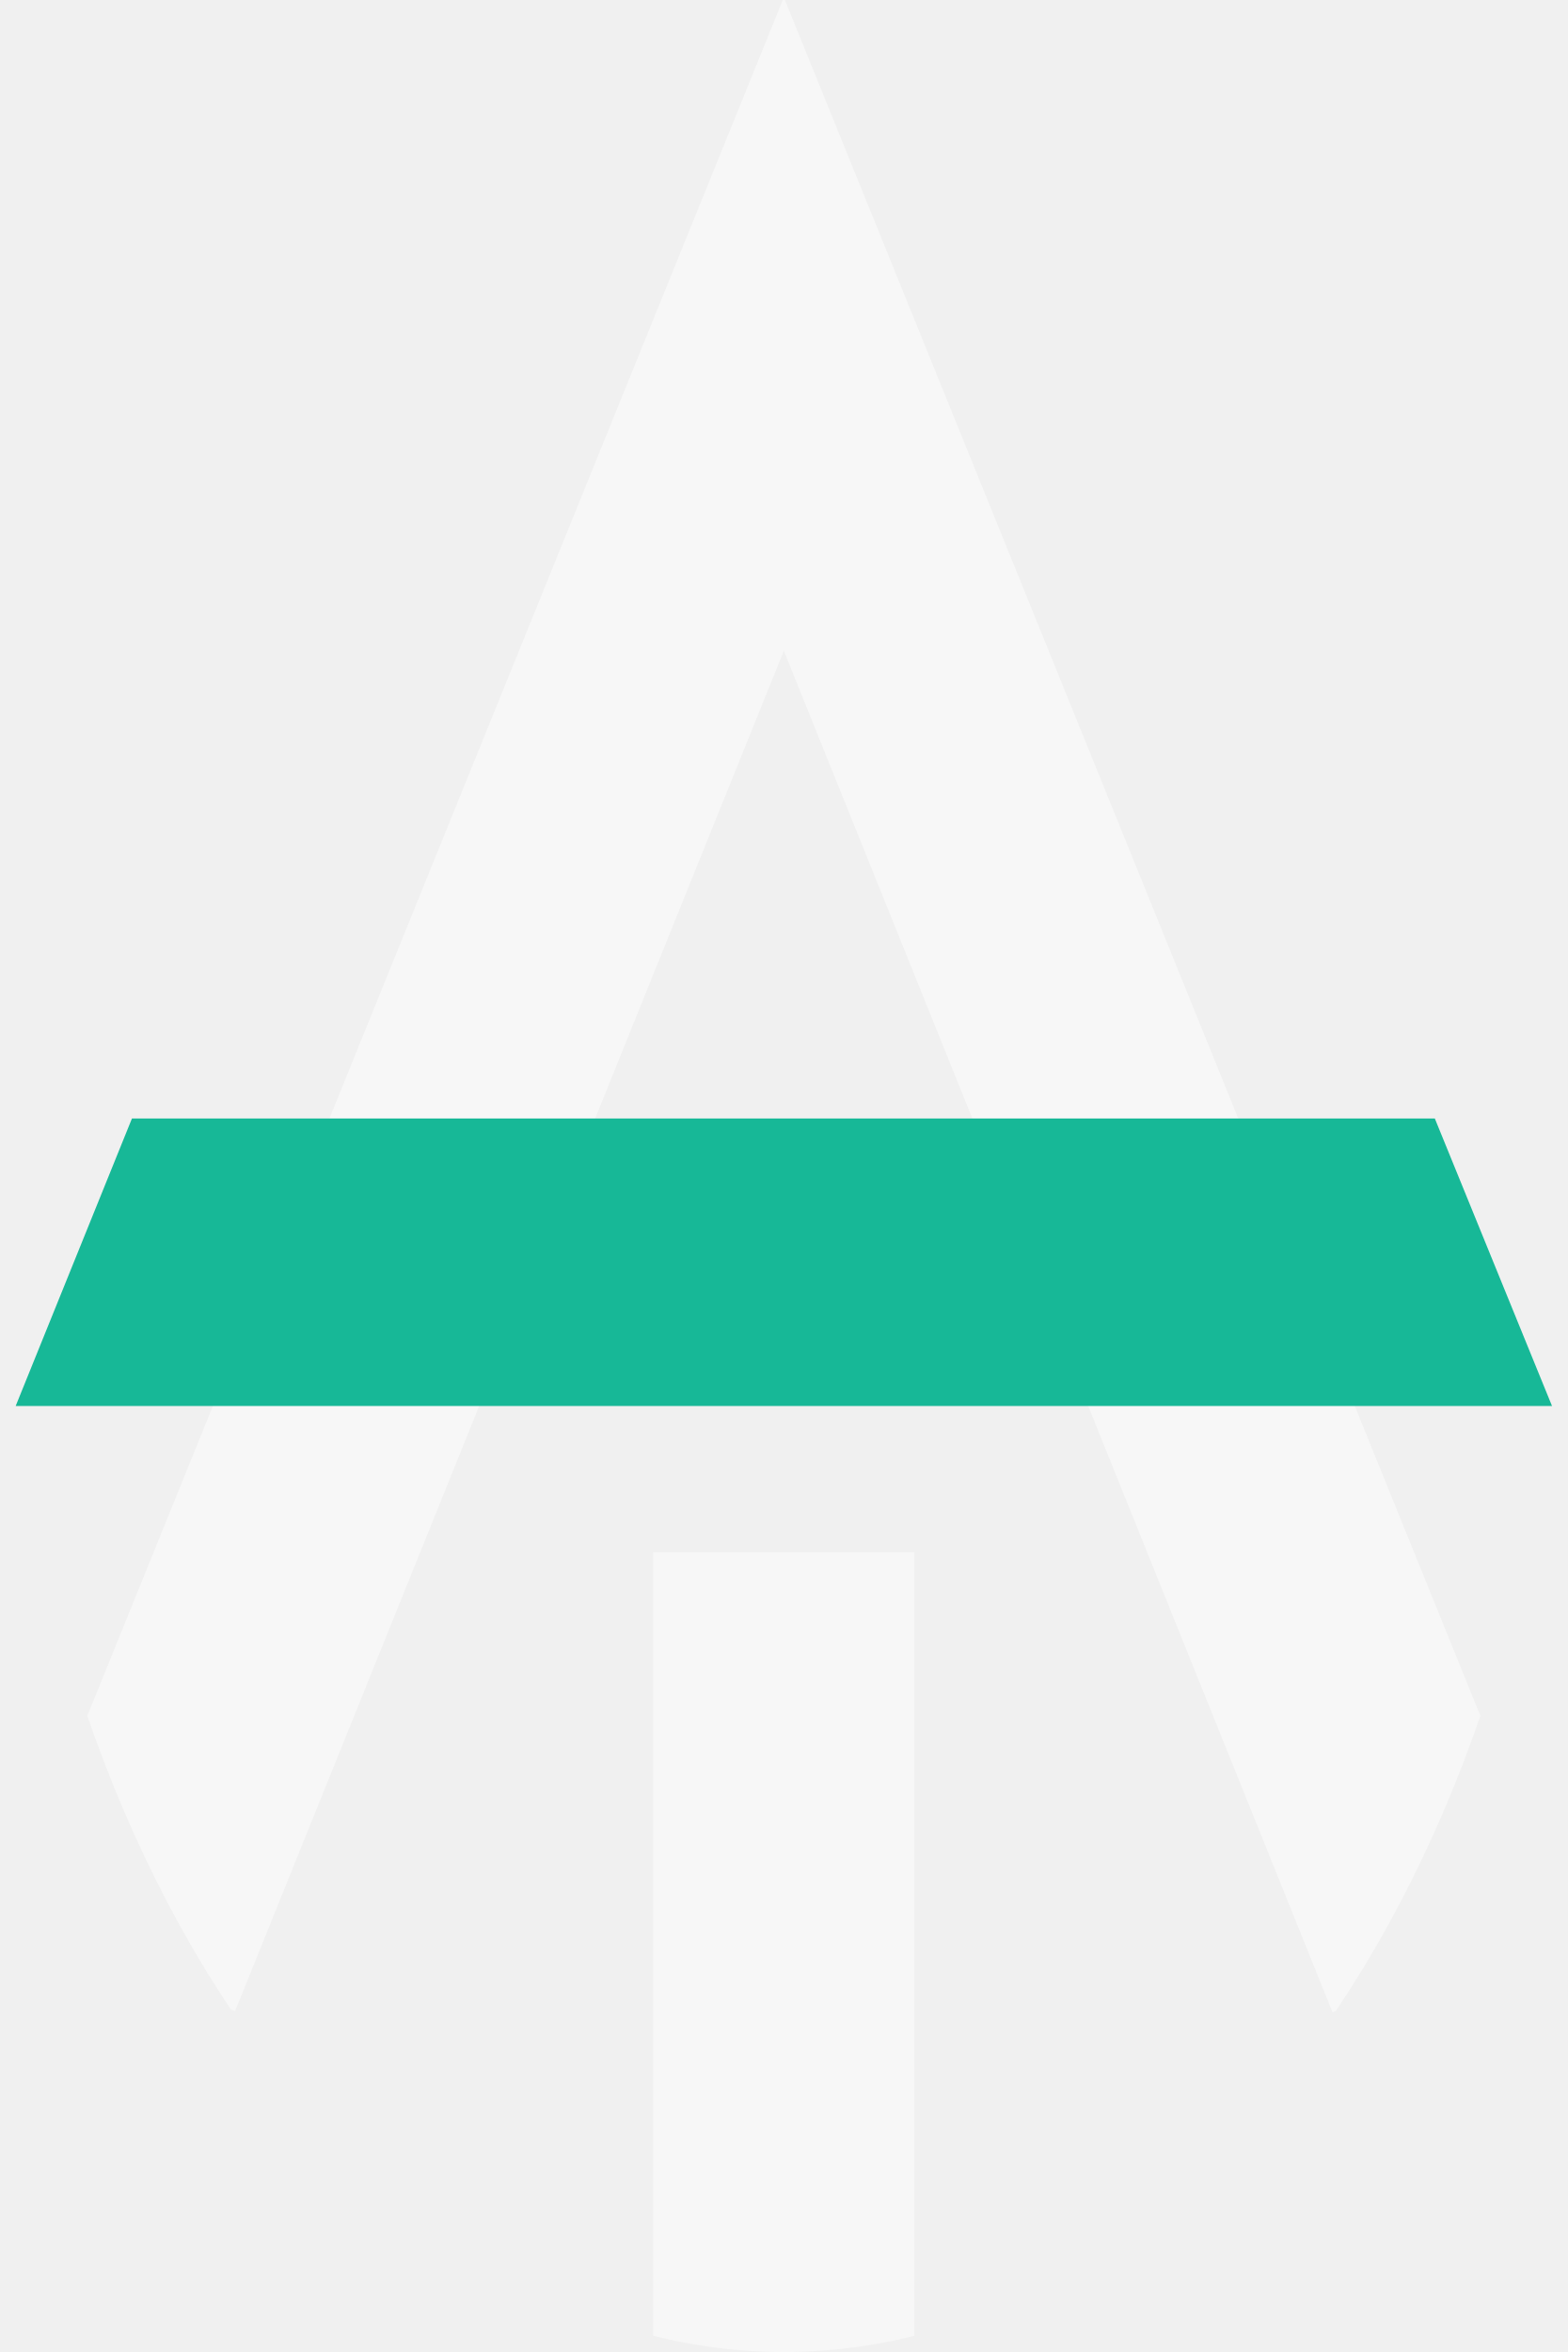
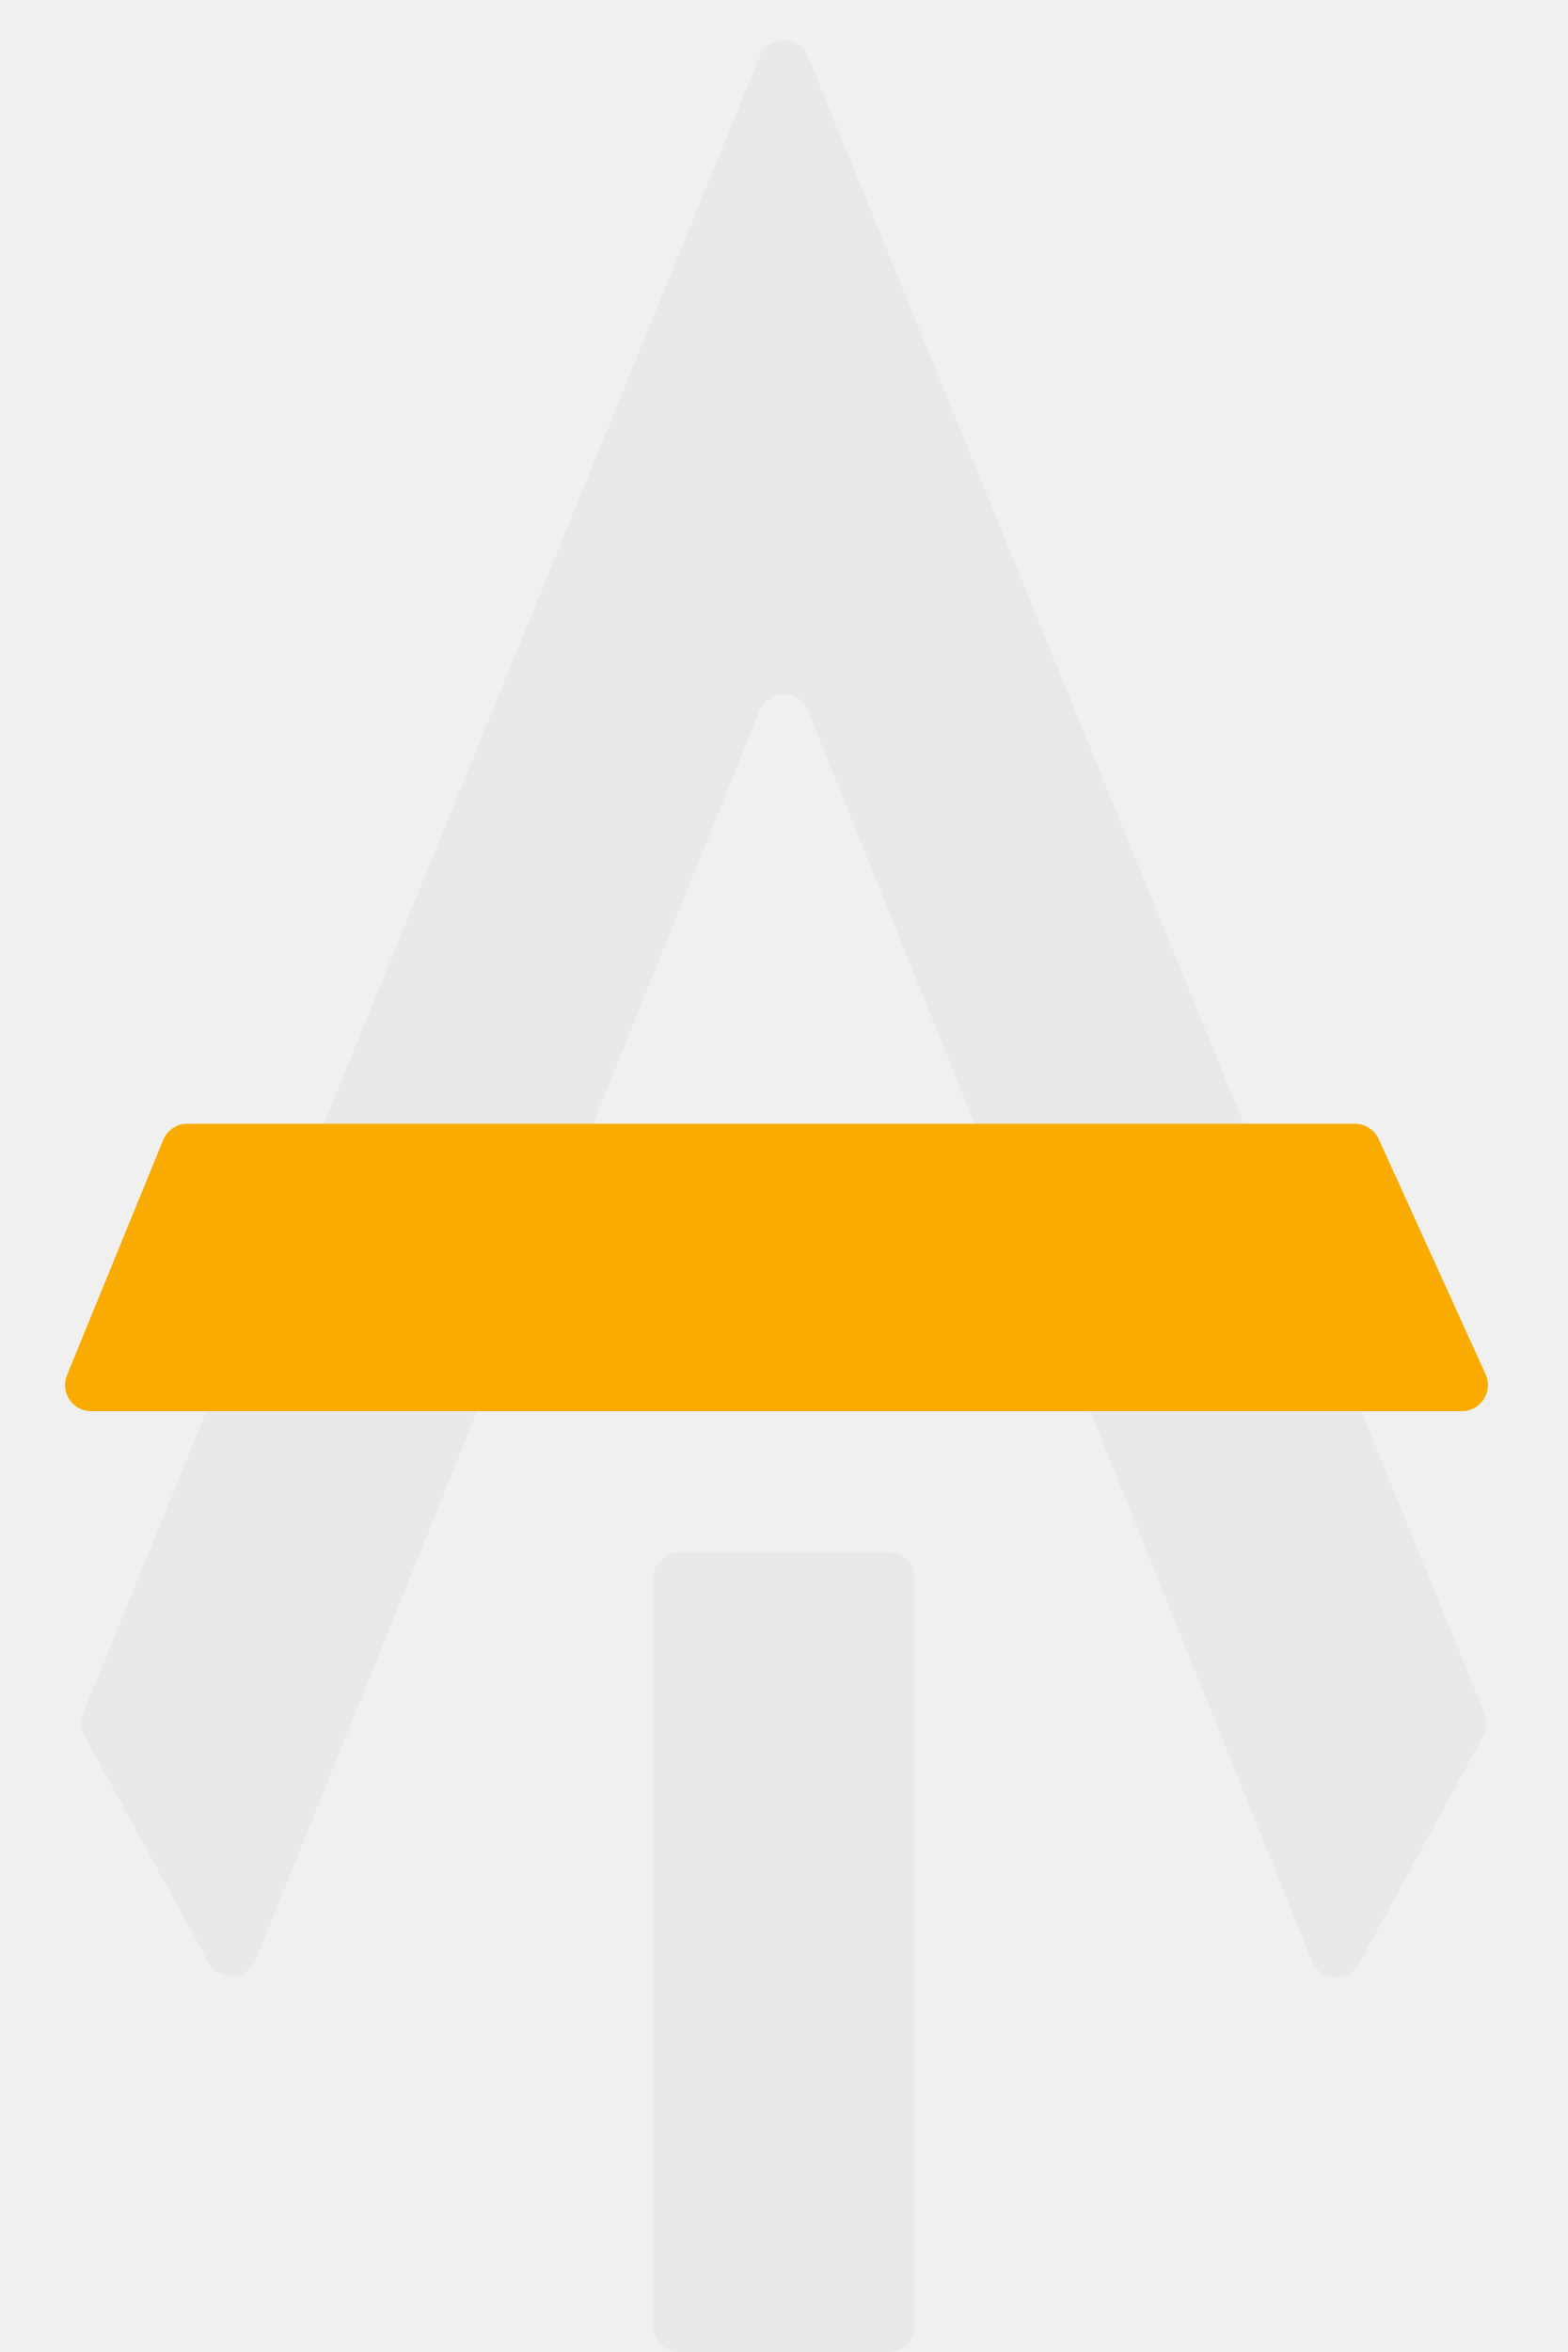
- <svg xmlns="http://www.w3.org/2000/svg" width="600" height="900" fill="none">
-   <mask id="A" mask-type="alpha" maskUnits="userSpaceOnUse" x="0" y="0" width="600" height="900">
-     <ellipse cx="300" cy="450" rx="300" ry="450" fill="#fff" />
-   </mask>
-   <g mask="url(#A)">
-     <g fill="#f7f7f7">
-       <path d="M0 739L300-1l300 740-90 31-210-521L90 769.5 0 739zm250-145v306h100V594H250z" />
-     </g>
-     <path d="M6 538L50.5 428H549.153L594 538H6Z" fill="#17b897" />
+ <svg xmlns="http://www.w3.org/2000/svg" width="60" height="90" viewBox="0 0 60 90" fill="none">
+   <g clip-path="url(#clip0)">
+     <path d="M3.18 65.559L29.074 2.166C29.413 1.337 30.587 1.337 30.926 2.166L56.82 65.56C56.934 65.838 56.916 66.153 56.773 66.417L52.014 75.141C51.609 75.883 50.524 75.82 50.209 75.036L30.927 27.2C30.591 26.365 29.409 26.365 29.072 27.2L9.79 74.992C9.474 75.775 8.391 75.839 7.986 75.099L3.229 66.418C3.084 66.153 3.066 65.838 3.18 65.559Z" fill="#E9E9E9" />
+     <path d="M25 60.4V89C25 89.552 25.448 90 26 90H34C34.552 90 35 89.552 35 89V60.4C35 59.848 34.552 59.4 34 59.4H26C25.448 59.4 25 59.848 25 60.4Z" fill="#E9E9E9" />
+     <path d="M3.489 54C2.779 54 2.295 53.279 2.564 52.621L6.246 43.621C6.399 43.245 6.765 43 7.171 43H51.856C52.248 43 52.604 43.229 52.767 43.586L56.857 52.586C57.158 53.248 56.674 54 55.947 54H3.489Z" fill="#F9AB01" />
  </g>
+   <defs>
+     <clipPath id="clip0">
+       <rect width="60" height="90" fill="white" />
+     </clipPath>
+   </defs>
</svg>
